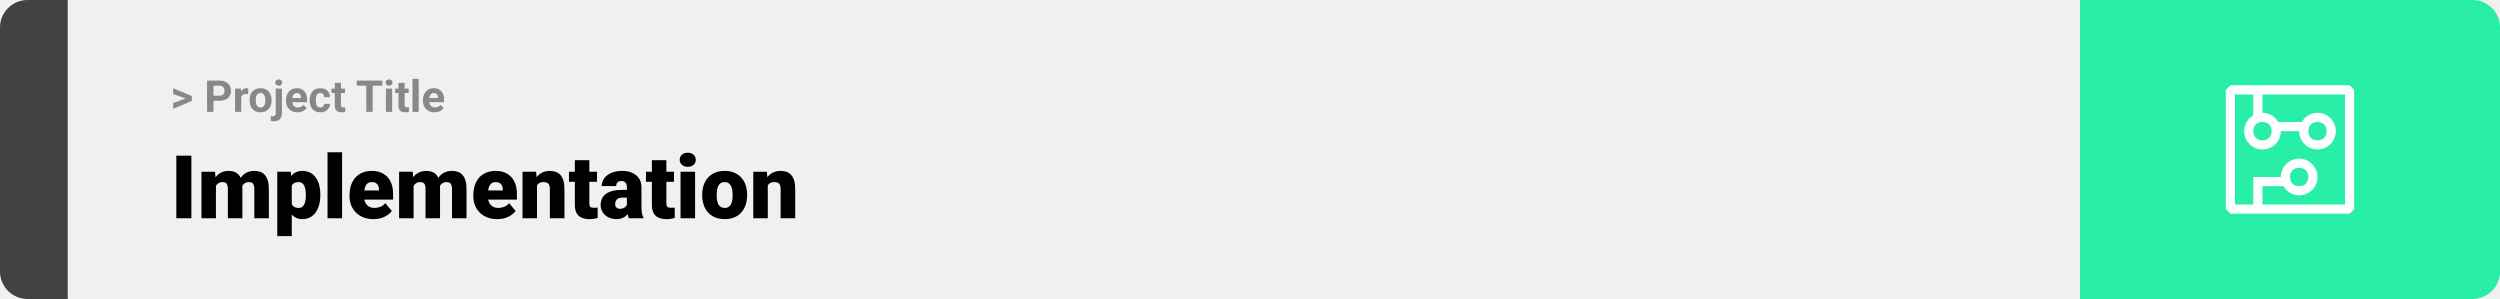
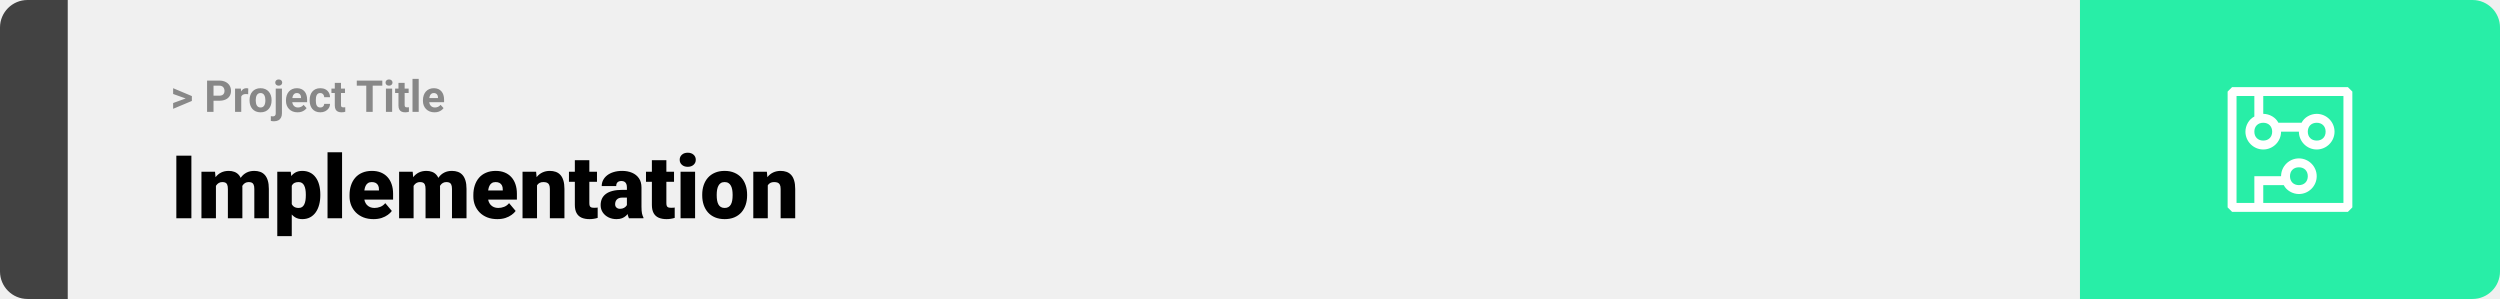
<svg xmlns="http://www.w3.org/2000/svg" width="1363" height="163" viewBox="0 0 1363 163" fill="none">
  <path d="M0 15C0 6.716 6.716 0 15 0H37V163H15C6.716 163 0 156.284 0 148V15Z" fill="#424242" />
  <rect width="1097" height="163" transform="translate(37)" fill="#F0F0F0" />
  <path d="M101.906 53.922L94.394 51.238V48.086L104.602 52.375V54.637L101.906 53.922ZM94.394 56.172L101.918 53.43L104.602 52.785V55.035L94.394 59.324V56.172ZM119.543 54.918H115.195V52.176H119.543C120.215 52.176 120.762 52.066 121.184 51.848C121.605 51.621 121.914 51.309 122.109 50.91C122.305 50.512 122.402 50.062 122.402 49.562C122.402 49.055 122.305 48.582 122.109 48.145C121.914 47.707 121.605 47.355 121.184 47.09C120.762 46.824 120.215 46.691 119.543 46.691H116.414V61H112.898V43.938H119.543C120.879 43.938 122.023 44.18 122.977 44.664C123.938 45.141 124.672 45.801 125.18 46.645C125.688 47.488 125.941 48.453 125.941 49.539C125.941 50.641 125.688 51.594 125.18 52.398C124.672 53.203 123.938 53.824 122.977 54.262C122.023 54.699 120.879 54.918 119.543 54.918ZM131.531 51.086V61H128.156V48.32H131.332L131.531 51.086ZM135.352 48.238L135.293 51.367C135.129 51.344 134.93 51.324 134.695 51.309C134.469 51.285 134.262 51.273 134.074 51.273C133.598 51.273 133.184 51.336 132.832 51.461C132.488 51.578 132.199 51.754 131.965 51.988C131.738 52.223 131.566 52.508 131.449 52.844C131.34 53.18 131.277 53.562 131.262 53.992L130.582 53.781C130.582 52.961 130.664 52.207 130.828 51.52C130.992 50.824 131.23 50.219 131.543 49.703C131.863 49.188 132.254 48.789 132.715 48.508C133.176 48.227 133.703 48.086 134.297 48.086C134.484 48.086 134.676 48.102 134.871 48.133C135.066 48.156 135.227 48.191 135.352 48.238ZM136.055 54.789V54.543C136.055 53.613 136.188 52.758 136.453 51.977C136.719 51.188 137.105 50.504 137.613 49.926C138.121 49.348 138.746 48.898 139.488 48.578C140.23 48.25 141.082 48.086 142.043 48.086C143.004 48.086 143.859 48.25 144.609 48.578C145.359 48.898 145.988 49.348 146.496 49.926C147.012 50.504 147.402 51.188 147.668 51.977C147.934 52.758 148.066 53.613 148.066 54.543V54.789C148.066 55.711 147.934 56.566 147.668 57.355C147.402 58.137 147.012 58.82 146.496 59.406C145.988 59.984 145.363 60.434 144.621 60.754C143.879 61.074 143.027 61.234 142.066 61.234C141.105 61.234 140.25 61.074 139.5 60.754C138.758 60.434 138.129 59.984 137.613 59.406C137.105 58.82 136.719 58.137 136.453 57.355C136.188 56.566 136.055 55.711 136.055 54.789ZM139.43 54.543V54.789C139.43 55.32 139.477 55.816 139.57 56.277C139.664 56.738 139.812 57.145 140.016 57.496C140.227 57.84 140.5 58.109 140.836 58.305C141.172 58.5 141.582 58.598 142.066 58.598C142.535 58.598 142.938 58.5 143.273 58.305C143.609 58.109 143.879 57.84 144.082 57.496C144.285 57.145 144.434 56.738 144.527 56.277C144.629 55.816 144.68 55.32 144.68 54.789V54.543C144.68 54.027 144.629 53.543 144.527 53.09C144.434 52.629 144.281 52.223 144.07 51.871C143.867 51.512 143.598 51.23 143.262 51.027C142.926 50.824 142.52 50.723 142.043 50.723C141.566 50.723 141.16 50.824 140.824 51.027C140.496 51.23 140.227 51.512 140.016 51.871C139.812 52.223 139.664 52.629 139.57 53.09C139.477 53.543 139.43 54.027 139.43 54.543ZM150.328 48.32H153.715V61.762C153.715 62.699 153.543 63.492 153.199 64.141C152.855 64.789 152.359 65.281 151.711 65.617C151.062 65.953 150.277 66.121 149.355 66.121C149.066 66.121 148.785 66.106 148.512 66.074C148.23 66.043 147.941 65.992 147.645 65.922L147.656 63.332C147.844 63.363 148.027 63.387 148.207 63.402C148.379 63.426 148.555 63.438 148.734 63.438C149.086 63.438 149.379 63.379 149.613 63.262C149.848 63.145 150.023 62.961 150.141 62.711C150.266 62.469 150.328 62.152 150.328 61.762V48.32ZM150.059 45.016C150.059 44.523 150.23 44.117 150.574 43.797C150.926 43.477 151.387 43.316 151.957 43.316C152.535 43.316 152.996 43.477 153.34 43.797C153.684 44.117 153.855 44.523 153.855 45.016C153.855 45.508 153.684 45.914 153.34 46.234C152.996 46.555 152.535 46.715 151.957 46.715C151.387 46.715 150.926 46.555 150.574 46.234C150.23 45.914 150.059 45.508 150.059 45.016ZM162.234 61.234C161.25 61.234 160.367 61.078 159.586 60.766C158.805 60.445 158.141 60.004 157.594 59.441C157.055 58.879 156.641 58.227 156.352 57.484C156.062 56.734 155.918 55.938 155.918 55.094V54.625C155.918 53.664 156.055 52.785 156.328 51.988C156.602 51.191 156.992 50.5 157.5 49.914C158.016 49.328 158.641 48.879 159.375 48.566C160.109 48.246 160.938 48.086 161.859 48.086C162.758 48.086 163.555 48.234 164.25 48.531C164.945 48.828 165.527 49.25 165.996 49.797C166.473 50.344 166.832 51 167.074 51.766C167.316 52.523 167.438 53.367 167.438 54.297V55.703H157.359V53.453H164.121V53.195C164.121 52.727 164.035 52.309 163.863 51.941C163.699 51.566 163.449 51.27 163.113 51.051C162.777 50.832 162.348 50.723 161.824 50.723C161.379 50.723 160.996 50.82 160.676 51.016C160.355 51.211 160.094 51.484 159.891 51.836C159.695 52.188 159.547 52.602 159.445 53.078C159.352 53.547 159.305 54.062 159.305 54.625V55.094C159.305 55.602 159.375 56.07 159.516 56.5C159.664 56.93 159.871 57.301 160.137 57.613C160.41 57.926 160.738 58.168 161.121 58.34C161.512 58.512 161.953 58.598 162.445 58.598C163.055 58.598 163.621 58.48 164.145 58.246C164.676 58.004 165.133 57.641 165.516 57.156L167.156 58.938C166.891 59.32 166.527 59.688 166.066 60.039C165.613 60.391 165.066 60.68 164.426 60.906C163.785 61.125 163.055 61.234 162.234 61.234ZM174.598 58.598C175.012 58.598 175.379 58.52 175.699 58.363C176.02 58.199 176.27 57.973 176.449 57.684C176.637 57.387 176.734 57.039 176.742 56.641H179.918C179.91 57.531 179.672 58.324 179.203 59.02C178.734 59.707 178.105 60.25 177.316 60.648C176.527 61.039 175.645 61.234 174.668 61.234C173.684 61.234 172.824 61.07 172.09 60.742C171.363 60.414 170.758 59.961 170.273 59.383C169.789 58.797 169.426 58.117 169.184 57.344C168.941 56.562 168.82 55.727 168.82 54.836V54.496C168.82 53.598 168.941 52.762 169.184 51.988C169.426 51.207 169.789 50.527 170.273 49.949C170.758 49.363 171.363 48.906 172.09 48.578C172.816 48.25 173.668 48.086 174.645 48.086C175.684 48.086 176.594 48.285 177.375 48.684C178.164 49.082 178.781 49.652 179.227 50.395C179.68 51.129 179.91 52 179.918 53.008H176.742C176.734 52.586 176.645 52.203 176.473 51.859C176.309 51.516 176.066 51.242 175.746 51.039C175.434 50.828 175.047 50.723 174.586 50.723C174.094 50.723 173.691 50.828 173.379 51.039C173.066 51.242 172.824 51.523 172.652 51.883C172.48 52.234 172.359 52.637 172.289 53.09C172.227 53.535 172.195 54.004 172.195 54.496V54.836C172.195 55.328 172.227 55.801 172.289 56.254C172.352 56.707 172.469 57.109 172.641 57.461C172.82 57.812 173.066 58.09 173.379 58.293C173.691 58.496 174.098 58.598 174.598 58.598ZM188.086 48.32V50.711H180.703V48.32H188.086ZM182.531 45.191H185.906V57.18C185.906 57.547 185.953 57.828 186.047 58.023C186.148 58.219 186.297 58.355 186.492 58.434C186.688 58.504 186.934 58.539 187.23 58.539C187.441 58.539 187.629 58.531 187.793 58.516C187.965 58.492 188.109 58.469 188.227 58.445L188.238 60.93C187.949 61.023 187.637 61.098 187.301 61.152C186.965 61.207 186.594 61.234 186.188 61.234C185.445 61.234 184.797 61.113 184.242 60.871C183.695 60.621 183.273 60.223 182.977 59.676C182.68 59.129 182.531 58.41 182.531 57.52V45.191ZM203.191 43.938V61H199.688V43.938H203.191ZM208.441 43.938V46.691H194.52V43.938H208.441ZM213.797 48.32V61H210.41V48.32H213.797ZM210.199 45.016C210.199 44.523 210.371 44.117 210.715 43.797C211.059 43.477 211.52 43.316 212.098 43.316C212.668 43.316 213.125 43.477 213.469 43.797C213.82 44.117 213.996 44.523 213.996 45.016C213.996 45.508 213.82 45.914 213.469 46.234C213.125 46.555 212.668 46.715 212.098 46.715C211.52 46.715 211.059 46.555 210.715 46.234C210.371 45.914 210.199 45.508 210.199 45.016ZM222.797 48.32V50.711H215.414V48.32H222.797ZM217.242 45.191H220.617V57.18C220.617 57.547 220.664 57.828 220.758 58.023C220.859 58.219 221.008 58.355 221.203 58.434C221.398 58.504 221.645 58.539 221.941 58.539C222.152 58.539 222.34 58.531 222.504 58.516C222.676 58.492 222.82 58.469 222.938 58.445L222.949 60.93C222.66 61.023 222.348 61.098 222.012 61.152C221.676 61.207 221.305 61.234 220.898 61.234C220.156 61.234 219.508 61.113 218.953 60.871C218.406 60.621 217.984 60.223 217.688 59.676C217.391 59.129 217.242 58.41 217.242 57.52V45.191ZM228.281 43V61H224.895V43H228.281ZM236.906 61.234C235.922 61.234 235.039 61.078 234.258 60.766C233.477 60.445 232.812 60.004 232.266 59.441C231.727 58.879 231.312 58.227 231.023 57.484C230.734 56.734 230.59 55.938 230.59 55.094V54.625C230.59 53.664 230.727 52.785 231 51.988C231.273 51.191 231.664 50.5 232.172 49.914C232.688 49.328 233.312 48.879 234.047 48.566C234.781 48.246 235.609 48.086 236.531 48.086C237.43 48.086 238.227 48.234 238.922 48.531C239.617 48.828 240.199 49.25 240.668 49.797C241.145 50.344 241.504 51 241.746 51.766C241.988 52.523 242.109 53.367 242.109 54.297V55.703H232.031V53.453H238.793V53.195C238.793 52.727 238.707 52.309 238.535 51.941C238.371 51.566 238.121 51.27 237.785 51.051C237.449 50.832 237.02 50.723 236.496 50.723C236.051 50.723 235.668 50.82 235.348 51.016C235.027 51.211 234.766 51.484 234.562 51.836C234.367 52.188 234.219 52.602 234.117 53.078C234.023 53.547 233.977 54.062 233.977 54.625V55.094C233.977 55.602 234.047 56.07 234.188 56.5C234.336 56.93 234.543 57.301 234.809 57.613C235.082 57.926 235.41 58.168 235.793 58.34C236.184 58.512 236.625 58.598 237.117 58.598C237.727 58.598 238.293 58.48 238.816 58.246C239.348 58.004 239.805 57.641 240.188 57.156L241.828 58.938C241.562 59.32 241.199 59.688 240.738 60.039C240.285 60.391 239.738 60.68 239.098 60.906C238.457 61.125 237.727 61.234 236.906 61.234Z" fill="#888888" />
  <path d="M104.344 84.875V119H96.141V84.875H104.344ZM117.727 99.008V119H109.828V93.641H117.234L117.727 99.008ZM116.766 105.453L114.961 105.5C114.961 103.719 115.172 102.078 115.594 100.578C116.016 99.078 116.641 97.773 117.469 96.664C118.297 95.555 119.312 94.695 120.516 94.086C121.734 93.477 123.141 93.172 124.734 93.172C125.844 93.172 126.852 93.344 127.758 93.688C128.664 94.016 129.445 94.539 130.102 95.258C130.758 95.961 131.258 96.883 131.602 98.023C131.961 99.148 132.141 100.5 132.141 102.078V119H124.242V103.086C124.242 102.008 124.117 101.195 123.867 100.648C123.633 100.102 123.289 99.734 122.836 99.547C122.383 99.359 121.828 99.266 121.172 99.266C120.484 99.266 119.867 99.422 119.32 99.734C118.773 100.047 118.305 100.484 117.914 101.047C117.539 101.594 117.25 102.242 117.047 102.992C116.859 103.742 116.766 104.562 116.766 105.453ZM131.25 105.453L129.047 105.5C129.047 103.719 129.242 102.078 129.633 100.578C130.039 99.078 130.641 97.773 131.438 96.664C132.25 95.555 133.258 94.695 134.461 94.086C135.664 93.477 137.062 93.172 138.656 93.172C139.812 93.172 140.875 93.344 141.844 93.688C142.812 94.031 143.648 94.586 144.352 95.352C145.055 96.117 145.602 97.133 145.992 98.398C146.383 99.648 146.578 101.195 146.578 103.039V119H138.656V103.039C138.656 101.992 138.531 101.203 138.281 100.672C138.047 100.125 137.703 99.758 137.25 99.57C136.797 99.367 136.258 99.266 135.633 99.266C134.883 99.266 134.234 99.422 133.688 99.734C133.141 100.047 132.68 100.484 132.305 101.047C131.945 101.594 131.68 102.242 131.508 102.992C131.336 103.742 131.25 104.562 131.25 105.453ZM159.07 98.516V128.75H151.172V93.641H158.531L159.07 98.516ZM174.633 106.016V106.508C174.633 108.352 174.422 110.062 174 111.641C173.578 113.219 172.953 114.594 172.125 115.766C171.297 116.938 170.266 117.852 169.031 118.508C167.812 119.148 166.398 119.469 164.789 119.469C163.273 119.469 161.969 119.133 160.875 118.461C159.781 117.789 158.867 116.859 158.133 115.672C157.398 114.484 156.805 113.125 156.352 111.594C155.898 110.062 155.539 108.445 155.273 106.742V106.109C155.539 104.281 155.898 102.586 156.352 101.023C156.805 99.445 157.398 98.07 158.133 96.898C158.867 95.727 159.773 94.812 160.852 94.156C161.945 93.5 163.25 93.172 164.766 93.172C166.375 93.172 167.789 93.477 169.008 94.086C170.242 94.695 171.273 95.57 172.102 96.711C172.945 97.836 173.578 99.188 174 100.766C174.422 102.344 174.633 104.094 174.633 106.016ZM166.734 106.508V106.016C166.734 105.031 166.664 104.133 166.523 103.32C166.383 102.492 166.156 101.773 165.844 101.164C165.547 100.555 165.148 100.086 164.648 99.758C164.148 99.43 163.531 99.266 162.797 99.266C161.953 99.266 161.242 99.398 160.664 99.664C160.102 99.914 159.648 100.305 159.305 100.836C158.977 101.352 158.742 102 158.602 102.781C158.477 103.547 158.422 104.445 158.438 105.477V107.398C158.406 108.586 158.523 109.633 158.789 110.539C159.055 111.43 159.516 112.125 160.172 112.625C160.828 113.125 161.719 113.375 162.844 113.375C163.594 113.375 164.219 113.203 164.719 112.859C165.219 112.5 165.617 112.008 165.914 111.383C166.211 110.742 166.422 110.008 166.547 109.18C166.672 108.352 166.734 107.461 166.734 106.508ZM186.492 83V119H178.57V83H186.492ZM203.648 119.469C201.586 119.469 199.742 119.148 198.117 118.508C196.492 117.852 195.117 116.953 193.992 115.812C192.883 114.672 192.031 113.359 191.438 111.875C190.859 110.391 190.57 108.82 190.57 107.164V106.273C190.57 104.414 190.828 102.695 191.344 101.117C191.859 99.523 192.625 98.133 193.641 96.945C194.656 95.758 195.93 94.836 197.461 94.18C198.992 93.508 200.773 93.172 202.805 93.172C204.602 93.172 206.211 93.461 207.633 94.039C209.055 94.617 210.258 95.445 211.242 96.523C212.242 97.602 213 98.906 213.516 100.438C214.047 101.969 214.312 103.688 214.312 105.594V108.805H193.594V103.859H206.602V103.25C206.617 102.406 206.469 101.688 206.156 101.094C205.859 100.5 205.422 100.047 204.844 99.734C204.266 99.422 203.562 99.266 202.734 99.266C201.875 99.266 201.164 99.453 200.602 99.828C200.055 100.203 199.625 100.719 199.312 101.375C199.016 102.016 198.805 102.758 198.68 103.602C198.555 104.445 198.492 105.336 198.492 106.273V107.164C198.492 108.102 198.617 108.953 198.867 109.719C199.133 110.484 199.508 111.141 199.992 111.688C200.492 112.219 201.086 112.633 201.773 112.93C202.477 113.227 203.273 113.375 204.164 113.375C205.242 113.375 206.305 113.172 207.352 112.766C208.398 112.359 209.297 111.688 210.047 110.75L213.633 115.016C213.117 115.75 212.383 116.461 211.43 117.148C210.492 117.836 209.367 118.398 208.055 118.836C206.742 119.258 205.273 119.469 203.648 119.469ZM225.492 99.008V119H217.594V93.641H225L225.492 99.008ZM224.531 105.453L222.727 105.5C222.727 103.719 222.938 102.078 223.359 100.578C223.781 99.078 224.406 97.773 225.234 96.664C226.062 95.555 227.078 94.695 228.281 94.086C229.5 93.477 230.906 93.172 232.5 93.172C233.609 93.172 234.617 93.344 235.523 93.688C236.43 94.016 237.211 94.539 237.867 95.258C238.523 95.961 239.023 96.883 239.367 98.023C239.727 99.148 239.906 100.5 239.906 102.078V119H232.008V103.086C232.008 102.008 231.883 101.195 231.633 100.648C231.398 100.102 231.055 99.734 230.602 99.547C230.148 99.359 229.594 99.266 228.938 99.266C228.25 99.266 227.633 99.422 227.086 99.734C226.539 100.047 226.07 100.484 225.68 101.047C225.305 101.594 225.016 102.242 224.812 102.992C224.625 103.742 224.531 104.562 224.531 105.453ZM239.016 105.453L236.812 105.5C236.812 103.719 237.008 102.078 237.398 100.578C237.805 99.078 238.406 97.773 239.203 96.664C240.016 95.555 241.023 94.695 242.227 94.086C243.43 93.477 244.828 93.172 246.422 93.172C247.578 93.172 248.641 93.344 249.609 93.688C250.578 94.031 251.414 94.586 252.117 95.352C252.82 96.117 253.367 97.133 253.758 98.398C254.148 99.648 254.344 101.195 254.344 103.039V119H246.422V103.039C246.422 101.992 246.297 101.203 246.047 100.672C245.812 100.125 245.469 99.758 245.016 99.57C244.562 99.367 244.023 99.266 243.398 99.266C242.648 99.266 242 99.422 241.453 99.734C240.906 100.047 240.445 100.484 240.07 101.047C239.711 101.594 239.445 102.242 239.273 102.992C239.102 103.742 239.016 104.562 239.016 105.453ZM271.148 119.469C269.086 119.469 267.242 119.148 265.617 118.508C263.992 117.852 262.617 116.953 261.492 115.812C260.383 114.672 259.531 113.359 258.938 111.875C258.359 110.391 258.07 108.82 258.07 107.164V106.273C258.07 104.414 258.328 102.695 258.844 101.117C259.359 99.523 260.125 98.133 261.141 96.945C262.156 95.758 263.43 94.836 264.961 94.18C266.492 93.508 268.273 93.172 270.305 93.172C272.102 93.172 273.711 93.461 275.133 94.039C276.555 94.617 277.758 95.445 278.742 96.523C279.742 97.602 280.5 98.906 281.016 100.438C281.547 101.969 281.812 103.688 281.812 105.594V108.805H261.094V103.859H274.102V103.25C274.117 102.406 273.969 101.688 273.656 101.094C273.359 100.5 272.922 100.047 272.344 99.734C271.766 99.422 271.062 99.266 270.234 99.266C269.375 99.266 268.664 99.453 268.102 99.828C267.555 100.203 267.125 100.719 266.812 101.375C266.516 102.016 266.305 102.758 266.18 103.602C266.055 104.445 265.992 105.336 265.992 106.273V107.164C265.992 108.102 266.117 108.953 266.367 109.719C266.633 110.484 267.008 111.141 267.492 111.688C267.992 112.219 268.586 112.633 269.273 112.93C269.977 113.227 270.773 113.375 271.664 113.375C272.742 113.375 273.805 113.172 274.852 112.766C275.898 112.359 276.797 111.688 277.547 110.75L281.133 115.016C280.617 115.75 279.883 116.461 278.93 117.148C277.992 117.836 276.867 118.398 275.555 118.836C274.242 119.258 272.773 119.469 271.148 119.469ZM292.781 99.055V119H284.883V93.641H292.289L292.781 99.055ZM291.844 105.453L289.992 105.5C289.992 103.562 290.227 101.836 290.695 100.32C291.164 98.789 291.828 97.492 292.688 96.43C293.547 95.367 294.57 94.562 295.758 94.016C296.961 93.453 298.297 93.172 299.766 93.172C300.938 93.172 302.008 93.344 302.977 93.688C303.961 94.031 304.805 94.586 305.508 95.352C306.227 96.117 306.773 97.133 307.148 98.398C307.539 99.648 307.734 101.195 307.734 103.039V119H299.789V103.016C299.789 102 299.648 101.227 299.367 100.695C299.086 100.148 298.68 99.773 298.148 99.57C297.617 99.367 296.969 99.266 296.203 99.266C295.391 99.266 294.703 99.422 294.141 99.734C293.578 100.047 293.125 100.484 292.781 101.047C292.453 101.594 292.211 102.242 292.055 102.992C291.914 103.742 291.844 104.562 291.844 105.453ZM325.477 93.641V99.125H310.195V93.641H325.477ZM313.406 87.336H321.305V110.727C321.305 111.398 321.383 111.922 321.539 112.297C321.695 112.656 321.961 112.914 322.336 113.07C322.727 113.211 323.242 113.281 323.883 113.281C324.336 113.281 324.711 113.273 325.008 113.258C325.305 113.227 325.586 113.188 325.852 113.141V118.789C325.18 119.008 324.477 119.172 323.742 119.281C323.008 119.406 322.227 119.469 321.398 119.469C319.711 119.469 318.266 119.203 317.062 118.672C315.875 118.141 314.969 117.305 314.344 116.164C313.719 115.023 313.406 113.539 313.406 111.711V87.336ZM341.789 112.625V102.172C341.789 101.453 341.688 100.836 341.484 100.32C341.281 99.805 340.961 99.406 340.523 99.125C340.086 98.828 339.5 98.68 338.766 98.68C338.172 98.68 337.664 98.781 337.242 98.984C336.82 99.188 336.5 99.492 336.281 99.898C336.062 100.305 335.953 100.82 335.953 101.445H328.055C328.055 100.273 328.312 99.188 328.828 98.188C329.359 97.172 330.109 96.289 331.078 95.539C332.062 94.789 333.234 94.211 334.594 93.805C335.969 93.383 337.5 93.172 339.188 93.172C341.203 93.172 343 93.508 344.578 94.18C346.172 94.852 347.43 95.859 348.352 97.203C349.273 98.531 349.734 100.203 349.734 102.219V112.602C349.734 114.258 349.828 115.516 350.016 116.375C350.203 117.219 350.469 117.961 350.812 118.602V119H342.891C342.516 118.219 342.234 117.266 342.047 116.141C341.875 115 341.789 113.828 341.789 112.625ZM342.75 103.508L342.797 107.727H339.305C338.57 107.727 337.945 107.828 337.43 108.031C336.93 108.234 336.523 108.516 336.211 108.875C335.914 109.219 335.695 109.609 335.555 110.047C335.43 110.484 335.367 110.945 335.367 111.43C335.367 111.898 335.477 112.32 335.695 112.695C335.93 113.055 336.242 113.336 336.633 113.539C337.023 113.742 337.461 113.844 337.945 113.844C338.82 113.844 339.562 113.68 340.172 113.352C340.797 113.008 341.273 112.594 341.602 112.109C341.93 111.625 342.094 111.172 342.094 110.75L343.828 113.984C343.516 114.609 343.156 115.242 342.75 115.883C342.359 116.523 341.867 117.117 341.273 117.664C340.695 118.195 339.984 118.633 339.141 118.977C338.297 119.305 337.273 119.469 336.07 119.469C334.508 119.469 333.07 119.148 331.758 118.508C330.461 117.867 329.422 116.977 328.641 115.836C327.859 114.68 327.469 113.352 327.469 111.852C327.469 110.539 327.703 109.367 328.172 108.336C328.656 107.305 329.383 106.43 330.352 105.711C331.32 104.992 332.555 104.445 334.055 104.07C335.555 103.695 337.32 103.508 339.352 103.508H342.75ZM367.477 93.641V99.125H352.195V93.641H367.477ZM355.406 87.336H363.305V110.727C363.305 111.398 363.383 111.922 363.539 112.297C363.695 112.656 363.961 112.914 364.336 113.07C364.727 113.211 365.242 113.281 365.883 113.281C366.336 113.281 366.711 113.273 367.008 113.258C367.305 113.227 367.586 113.188 367.852 113.141V118.789C367.18 119.008 366.477 119.172 365.742 119.281C365.008 119.406 364.227 119.469 363.398 119.469C361.711 119.469 360.266 119.203 359.062 118.672C357.875 118.141 356.969 117.305 356.344 116.164C355.719 115.023 355.406 113.539 355.406 111.711V87.336ZM378.961 93.641V119H371.039V93.641H378.961ZM370.57 87.102C370.57 85.977 370.977 85.055 371.789 84.336C372.602 83.617 373.656 83.258 374.953 83.258C376.25 83.258 377.305 83.617 378.117 84.336C378.93 85.055 379.336 85.977 379.336 87.102C379.336 88.227 378.93 89.148 378.117 89.867C377.305 90.586 376.25 90.945 374.953 90.945C373.656 90.945 372.602 90.586 371.789 89.867C370.977 89.148 370.57 88.227 370.57 87.102ZM382.852 106.578V106.086C382.852 104.227 383.117 102.516 383.648 100.953C384.18 99.375 384.961 98.008 385.992 96.852C387.023 95.695 388.297 94.797 389.812 94.156C391.328 93.5 393.078 93.172 395.062 93.172C397.062 93.172 398.82 93.5 400.336 94.156C401.867 94.797 403.148 95.695 404.18 96.852C405.211 98.008 405.992 99.375 406.523 100.953C407.055 102.516 407.32 104.227 407.32 106.086V106.578C407.32 108.422 407.055 110.133 406.523 111.711C405.992 113.273 405.211 114.641 404.18 115.812C403.148 116.969 401.875 117.867 400.359 118.508C398.844 119.148 397.094 119.469 395.109 119.469C393.125 119.469 391.367 119.148 389.836 118.508C388.305 117.867 387.023 116.969 385.992 115.812C384.961 114.641 384.18 113.273 383.648 111.711C383.117 110.133 382.852 108.422 382.852 106.578ZM390.75 106.086V106.578C390.75 107.531 390.82 108.422 390.961 109.25C391.102 110.078 391.336 110.805 391.664 111.43C391.992 112.039 392.438 112.516 393 112.859C393.562 113.203 394.266 113.375 395.109 113.375C395.938 113.375 396.625 113.203 397.172 112.859C397.734 112.516 398.18 112.039 398.508 111.43C398.836 110.805 399.07 110.078 399.211 109.25C399.352 108.422 399.422 107.531 399.422 106.578V106.086C399.422 105.164 399.352 104.297 399.211 103.484C399.07 102.656 398.836 101.93 398.508 101.305C398.18 100.664 397.734 100.164 397.172 99.805C396.609 99.445 395.906 99.266 395.062 99.266C394.234 99.266 393.539 99.445 392.977 99.805C392.43 100.164 391.992 100.664 391.664 101.305C391.336 101.93 391.102 102.656 390.961 103.484C390.82 104.297 390.75 105.164 390.75 106.086ZM418.594 99.055V119H410.695V93.641H418.102L418.594 99.055ZM417.656 105.453L415.805 105.5C415.805 103.562 416.039 101.836 416.508 100.32C416.977 98.789 417.641 97.492 418.5 96.43C419.359 95.367 420.383 94.562 421.57 94.016C422.773 93.453 424.109 93.172 425.578 93.172C426.75 93.172 427.82 93.344 428.789 93.688C429.773 94.031 430.617 94.586 431.32 95.352C432.039 96.117 432.586 97.133 432.961 98.398C433.352 99.648 433.547 101.195 433.547 103.039V119H425.602V103.016C425.602 102 425.461 101.227 425.18 100.695C424.898 100.148 424.492 99.773 423.961 99.57C423.43 99.367 422.781 99.266 422.016 99.266C421.203 99.266 420.516 99.422 419.953 99.734C419.391 100.047 418.938 100.484 418.594 101.047C418.266 101.594 418.023 102.242 417.867 102.992C417.727 103.742 417.656 104.562 417.656 105.453Z" fill="black" />
  <path d="M1134 0H1348C1356.28 0 1363 6.716 1363 15V148C1363 156.284 1356.28 163 1348 163H1134V0Z" fill="#28EEA7" />
-   <path d="M1281 46.5H1216L1213.5 49V114L1216 116.5H1281L1283.5 114V49L1281 46.5ZM1278.5 111.5H1233.5V101.5H1245C1246.5 104.5 1250 106.5 1253.5 106.5C1259 106.5 1263.5 102 1263.5 96.5C1263.5 91 1259 86.5 1253.5 86.5C1248 86.5 1243.5 91 1243.5 96.5H1228.5V111.5H1218.5V51.5H1228.5V63C1225.5 64.5 1223.5 68 1223.5 71.5C1223.5 77 1228 81.5 1233.5 81.5C1239 81.5 1243.5 77 1243.5 71.5H1253.5C1253.5 77 1258 81.5 1263.5 81.5C1269 81.5 1273.5 77 1273.5 71.5C1273.5 66 1269 61.5 1263.5 61.5C1260 61.5 1256.5 63.5 1255 66.5H1242C1240.5 63.5 1237 61.5 1233.5 61.5V51.5H1278.5V111.5ZM1248.5 96.5C1248.5 93.5 1250.5 91.5 1253.5 91.5C1256.5 91.5 1258.5 93.5 1258.5 96.5C1258.5 99.5 1256.5 101.5 1253.5 101.5C1250.5 101.5 1248.5 99.5 1248.5 96.5ZM1233.5 66.5C1236.5 66.5 1238.5 68.5 1238.5 71.5C1238.5 74.5 1236.5 76.5 1233.5 76.5C1230.5 76.5 1228.5 74.5 1228.5 71.5C1228.5 68.5 1230.5 66.5 1233.5 66.5ZM1263.5 66.5C1266.5 66.5 1268.5 68.5 1268.5 71.5C1268.5 74.5 1266.5 76.5 1263.5 76.5C1260.5 76.5 1258.5 74.5 1258.5 71.5C1258.5 68.5 1260.5 66.5 1263.5 66.5Z" fill="white" />
+   <path d="M1280.07 47.5H1216.93L1214.5 49.929V113.071L1216.93 115.5H1280.07L1282.5 113.071V49.929L1280.07 47.5ZM1277.64 110.643H1233.93V100.929H1245.1C1246.56 103.843 1249.96 105.786 1253.36 105.786C1258.7 105.786 1263.07 101.414 1263.07 96.071C1263.07 90.729 1258.7 86.357 1253.36 86.357C1248.01 86.357 1243.64 90.729 1243.64 96.071H1229.07V110.643H1219.36V52.357H1229.07V63.529C1226.16 64.986 1224.21 68.386 1224.21 71.786C1224.21 77.129 1228.59 81.5 1233.93 81.5C1239.27 81.5 1243.64 77.129 1243.64 71.786H1253.36C1253.36 77.129 1257.73 81.5 1263.07 81.5C1268.41 81.5 1272.79 77.129 1272.79 71.786C1272.79 66.443 1268.41 62.071 1263.07 62.071C1259.67 62.071 1256.27 64.014 1254.81 66.929H1242.19C1240.73 64.014 1237.33 62.071 1233.93 62.071V52.357H1277.64V110.643ZM1248.5 96.071C1248.5 93.157 1250.44 91.214 1253.36 91.214C1256.27 91.214 1258.21 93.157 1258.21 96.071C1258.21 98.986 1256.27 100.929 1253.36 100.929C1250.44 100.929 1248.5 98.986 1248.5 96.071ZM1233.93 66.929C1236.84 66.929 1238.79 68.871 1238.79 71.786C1238.79 74.7 1236.84 76.643 1233.93 76.643C1231.01 76.643 1229.07 74.7 1229.07 71.786C1229.07 68.871 1231.01 66.929 1233.93 66.929ZM1263.07 66.929C1265.99 66.929 1267.93 68.871 1267.93 71.786C1267.93 74.7 1265.99 76.643 1263.07 76.643C1260.16 76.643 1258.21 74.7 1258.21 71.786C1258.21 68.871 1260.16 66.929 1263.07 66.929Z" fill="white" />
</svg>
